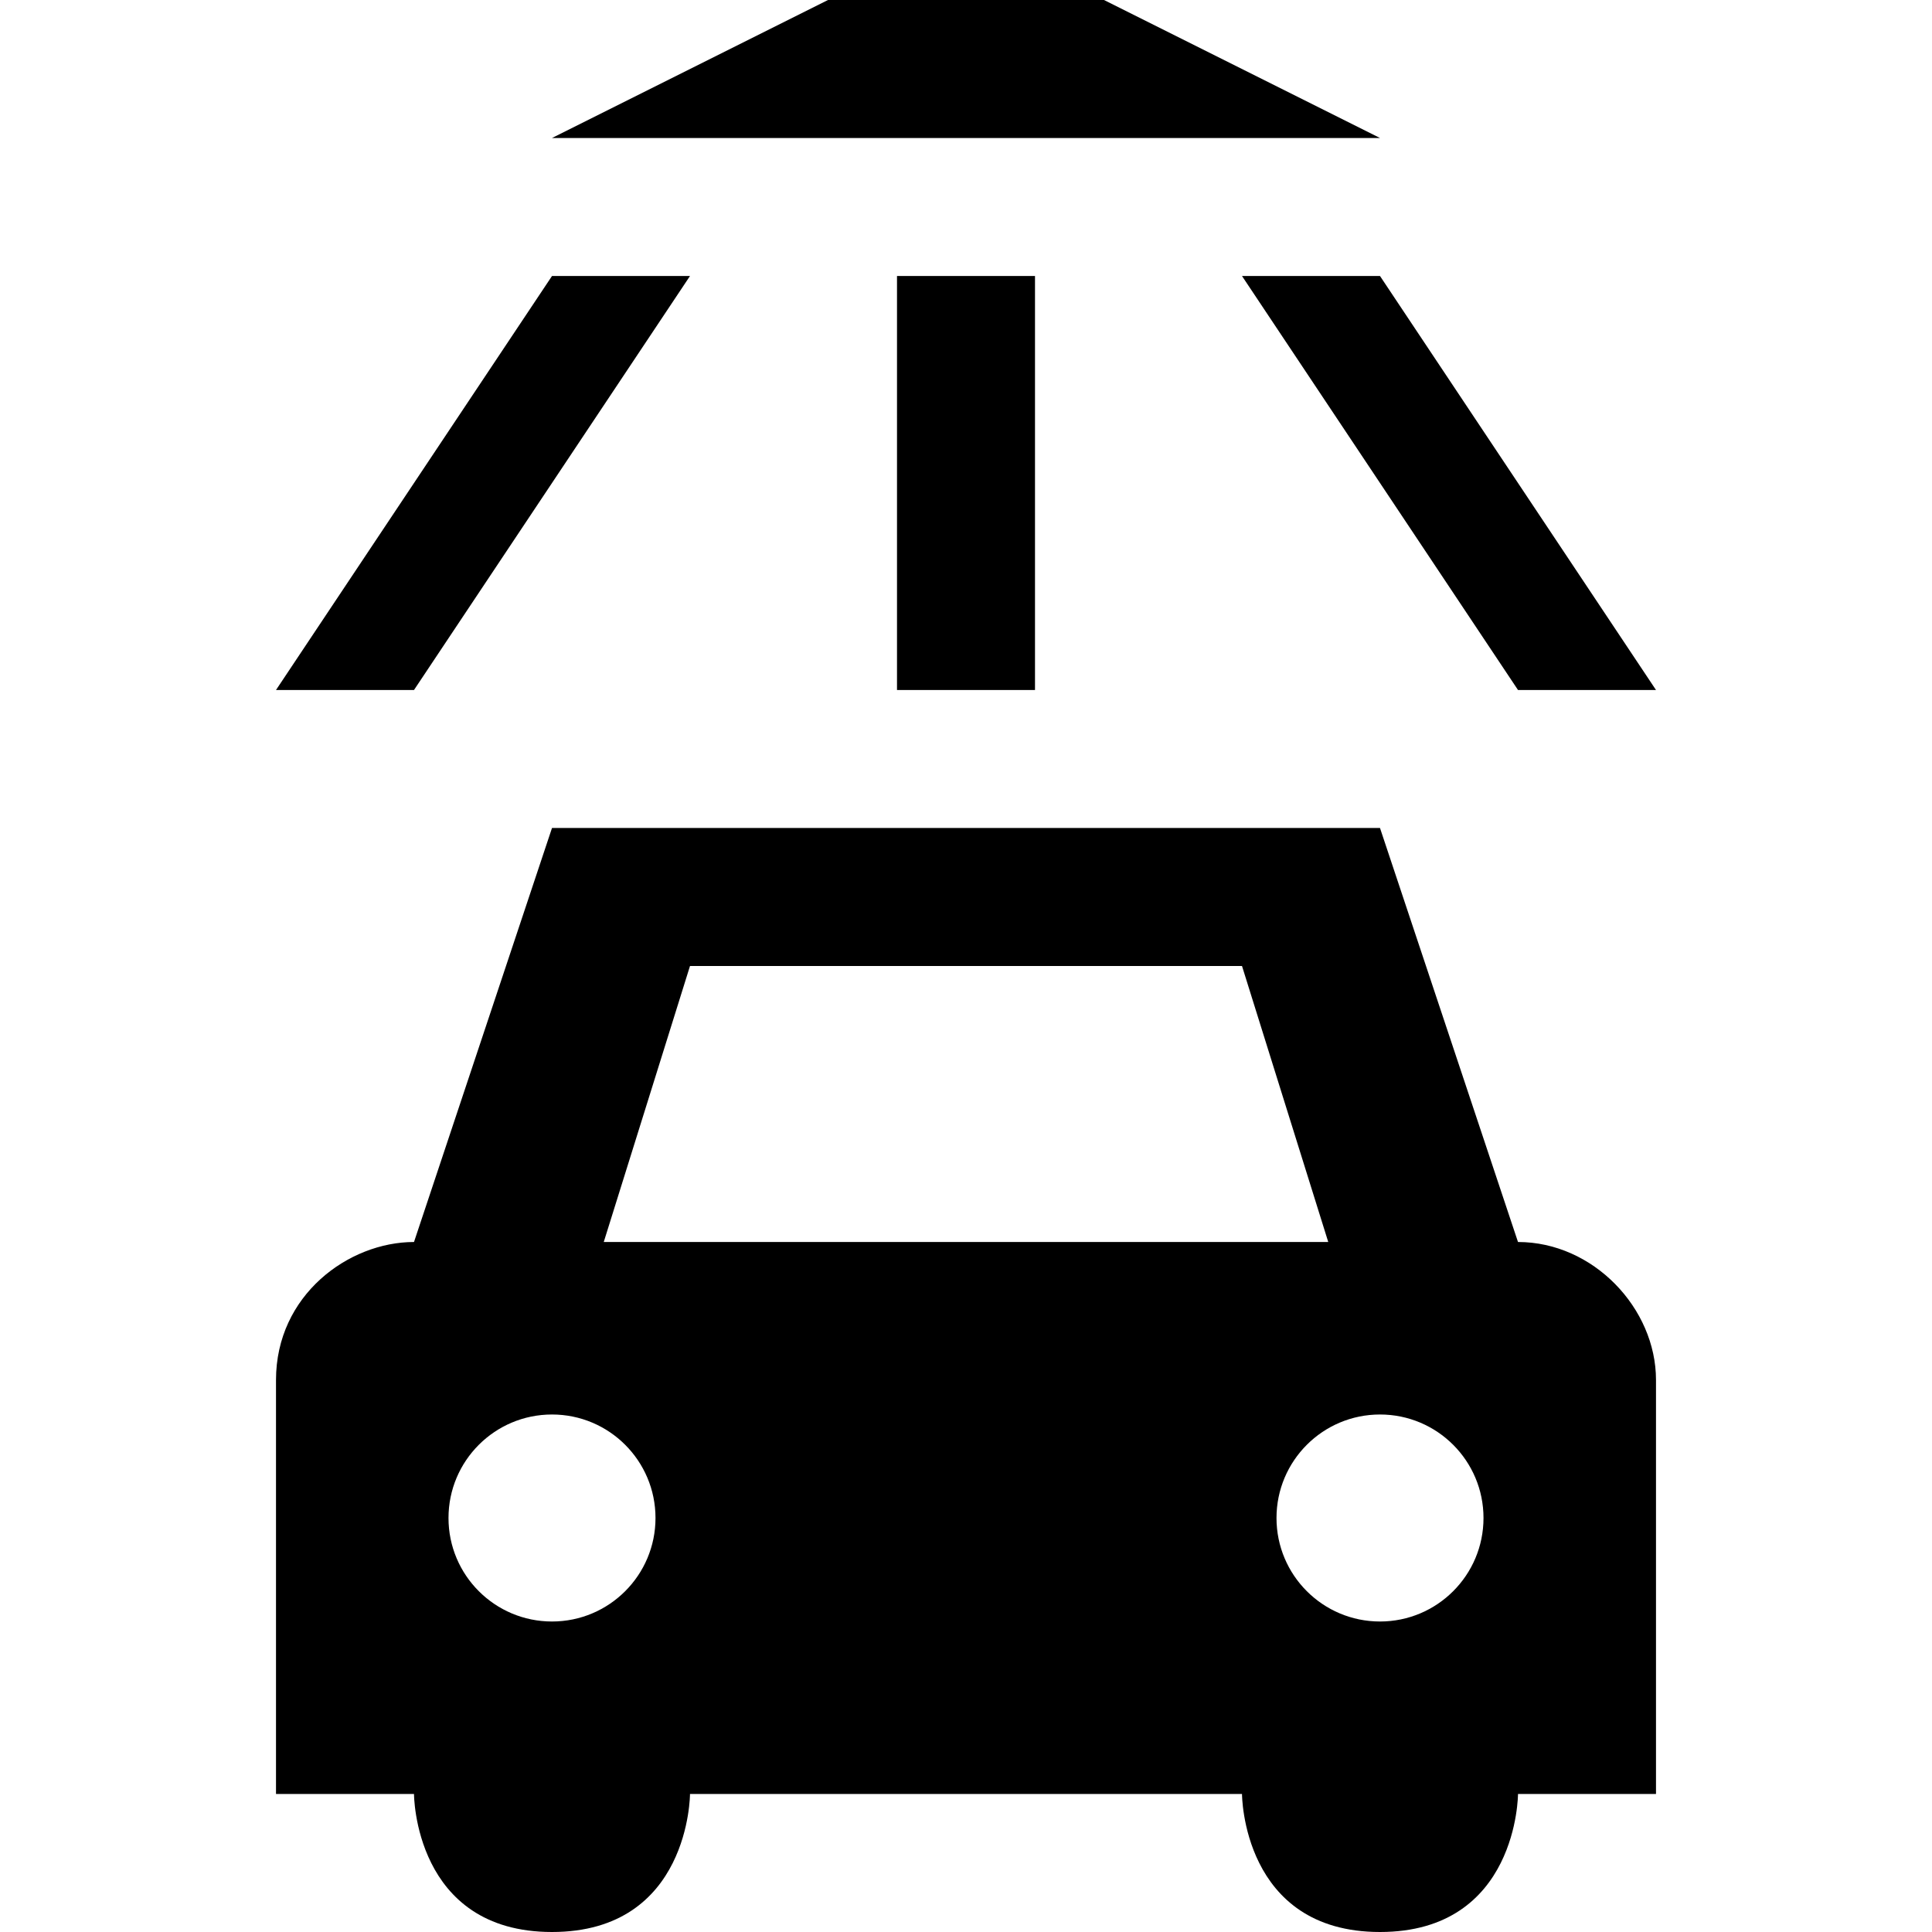
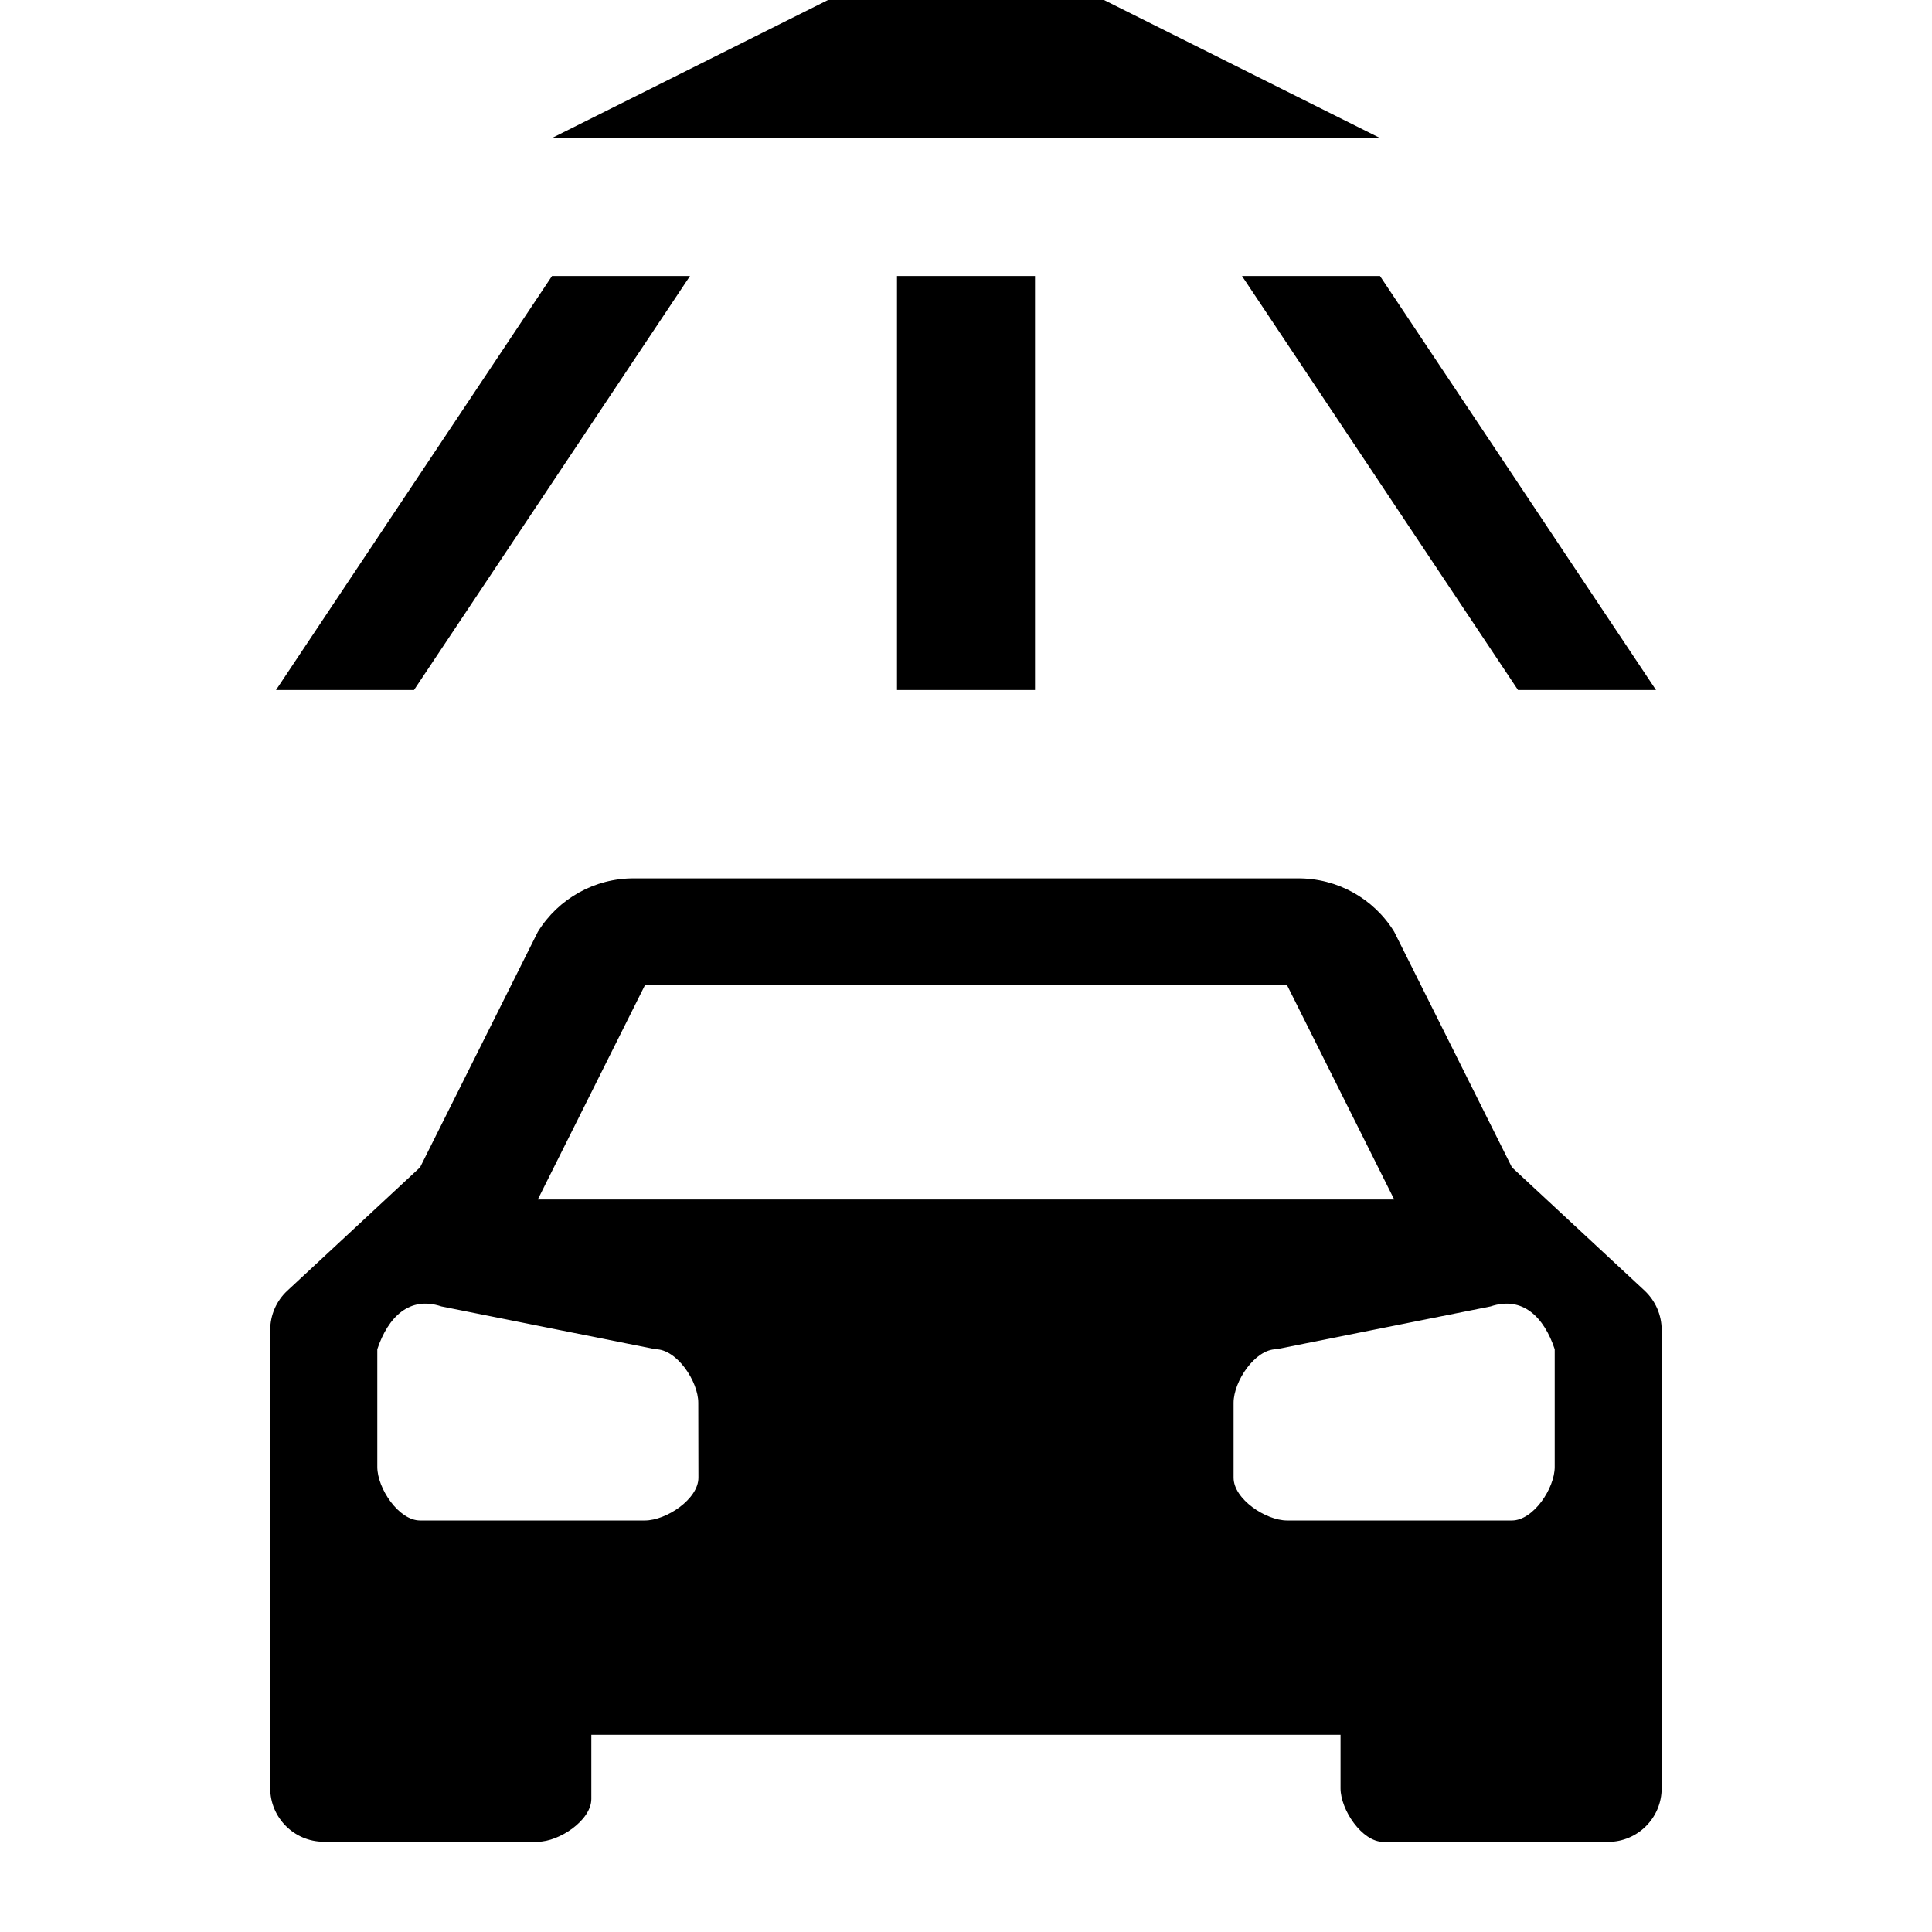
- <svg xmlns="http://www.w3.org/2000/svg" width="14" height="14">
-   <path d="M5 2 3 5H2l2-3h1Zm4 0 2 3h1l-2-3H9ZM6.5 2h1v3h-1V2ZM6 0 4 1h6L8 0H6ZM4 6 3 9c-.473 0-1 .384-1 1v3h1s0 1 1 1 1-1 1-1h4s0 1 1 1 1-1 1-1h1v-3c0-.52-.455-1-1-1l-1-3H4Zm1 1h4l.625 2h-5.25L5 7Zm-1 3.25a.75.75 0 1 1 0 1.5.75.75 0 0 1 0-1.5Zm6 0a.75.75 0 1 1 0 1.5.75.75 0 0 1 0-1.5Z" clip-rule="evenodd" />
+ <svg xmlns="http://www.w3.org/2000/svg" width="14" height="14" version="1.1" id="svg1">
+   <defs id="defs1" />
+   <path d="M 5,2 3,5 H 2 L 4,2 Z m 4,0 2,3 h 1 L 10,2 Z M 6.5,2 h 1 v 3 h -1 z M 6,0 4,1 h 6 L 8,0 Z" clip-rule="evenodd" id="path1" />
+   <path d="M 10.956,8.459 10.103,6.752 C 9.954,6.51 9.689,6.363 9.404,6.365 h -4.809 c -0.284,-0.002 -0.549,0.146 -0.698,0.388 l -0.853,1.706 -0.962,0.894 c -0.079,0.073 -0.124,0.177 -0.124,0.285 v 3.32 c 0,0.214 0.174,0.388 0.388,0.388 h 1.551 c 0.155,0 0.388,-0.155 0.388,-0.31 v -0.465 h 5.429 v 0.388 c 0,0.155 0.155,0.388 0.31,0.388 h 1.629 c 0.214,0 0.388,-0.174 0.388,-0.388 V 9.637 c 8.5e-5,-0.108 -0.045,-0.211 -0.124,-0.285 z M 4.673,7.14 h 4.654 L 10.103,8.692 H 3.897 Z m 0.388,3.568 c 0,0.155 -0.233,0.31 -0.388,0.31 h -1.629 c -0.155,0 -0.31,-0.233 -0.31,-0.388 V 9.777 c 0.078,-0.233 0.233,-0.388 0.465,-0.31 l 1.551,0.31 c 0.155,0 0.31,0.233 0.31,0.388 z m 6.205,-0.078 c 0,0.155 -0.155,0.388 -0.31,0.388 H 9.327 c -0.155,0 -0.388,-0.155 -0.388,-0.31 v -0.543 c 0,-0.155 0.155,-0.388 0.31,-0.388 L 10.801,9.467 c 0.233,-0.078 0.388,0.078 0.465,0.31 z m 0.776,-7.368 h -7.76e-4 z" id="path1-8" style="stroke-width:0.776" />
</svg>
